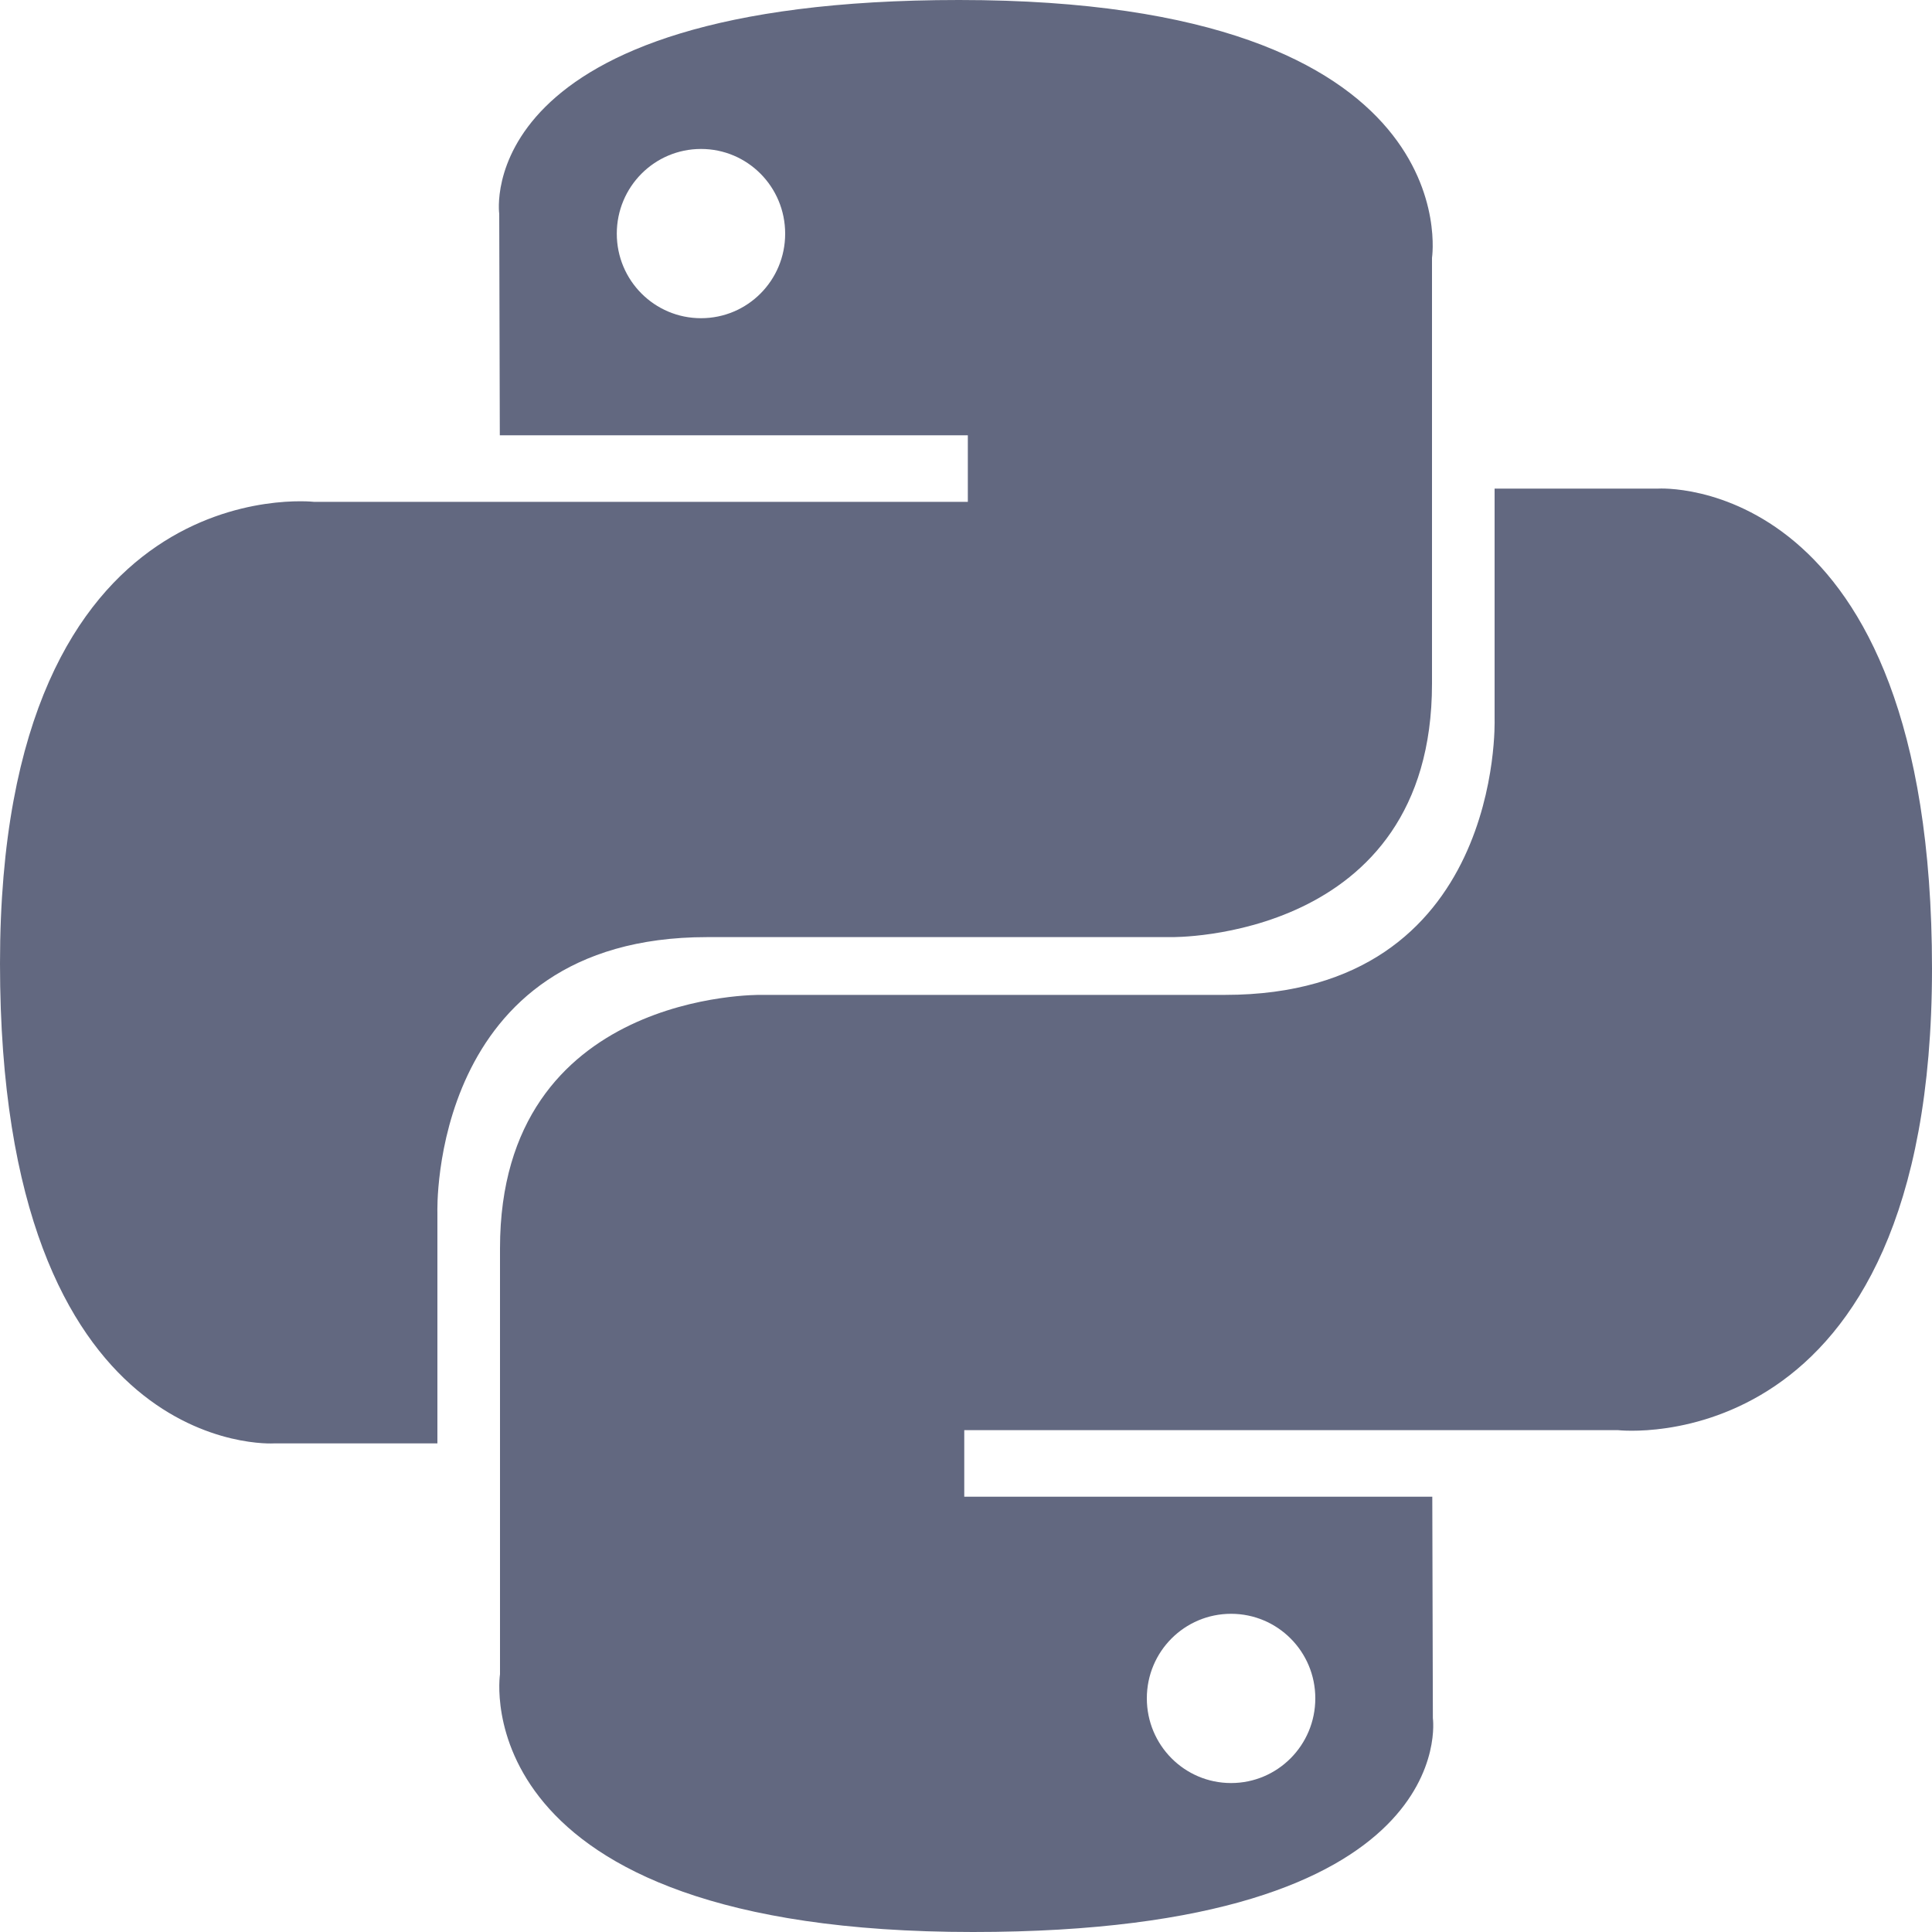
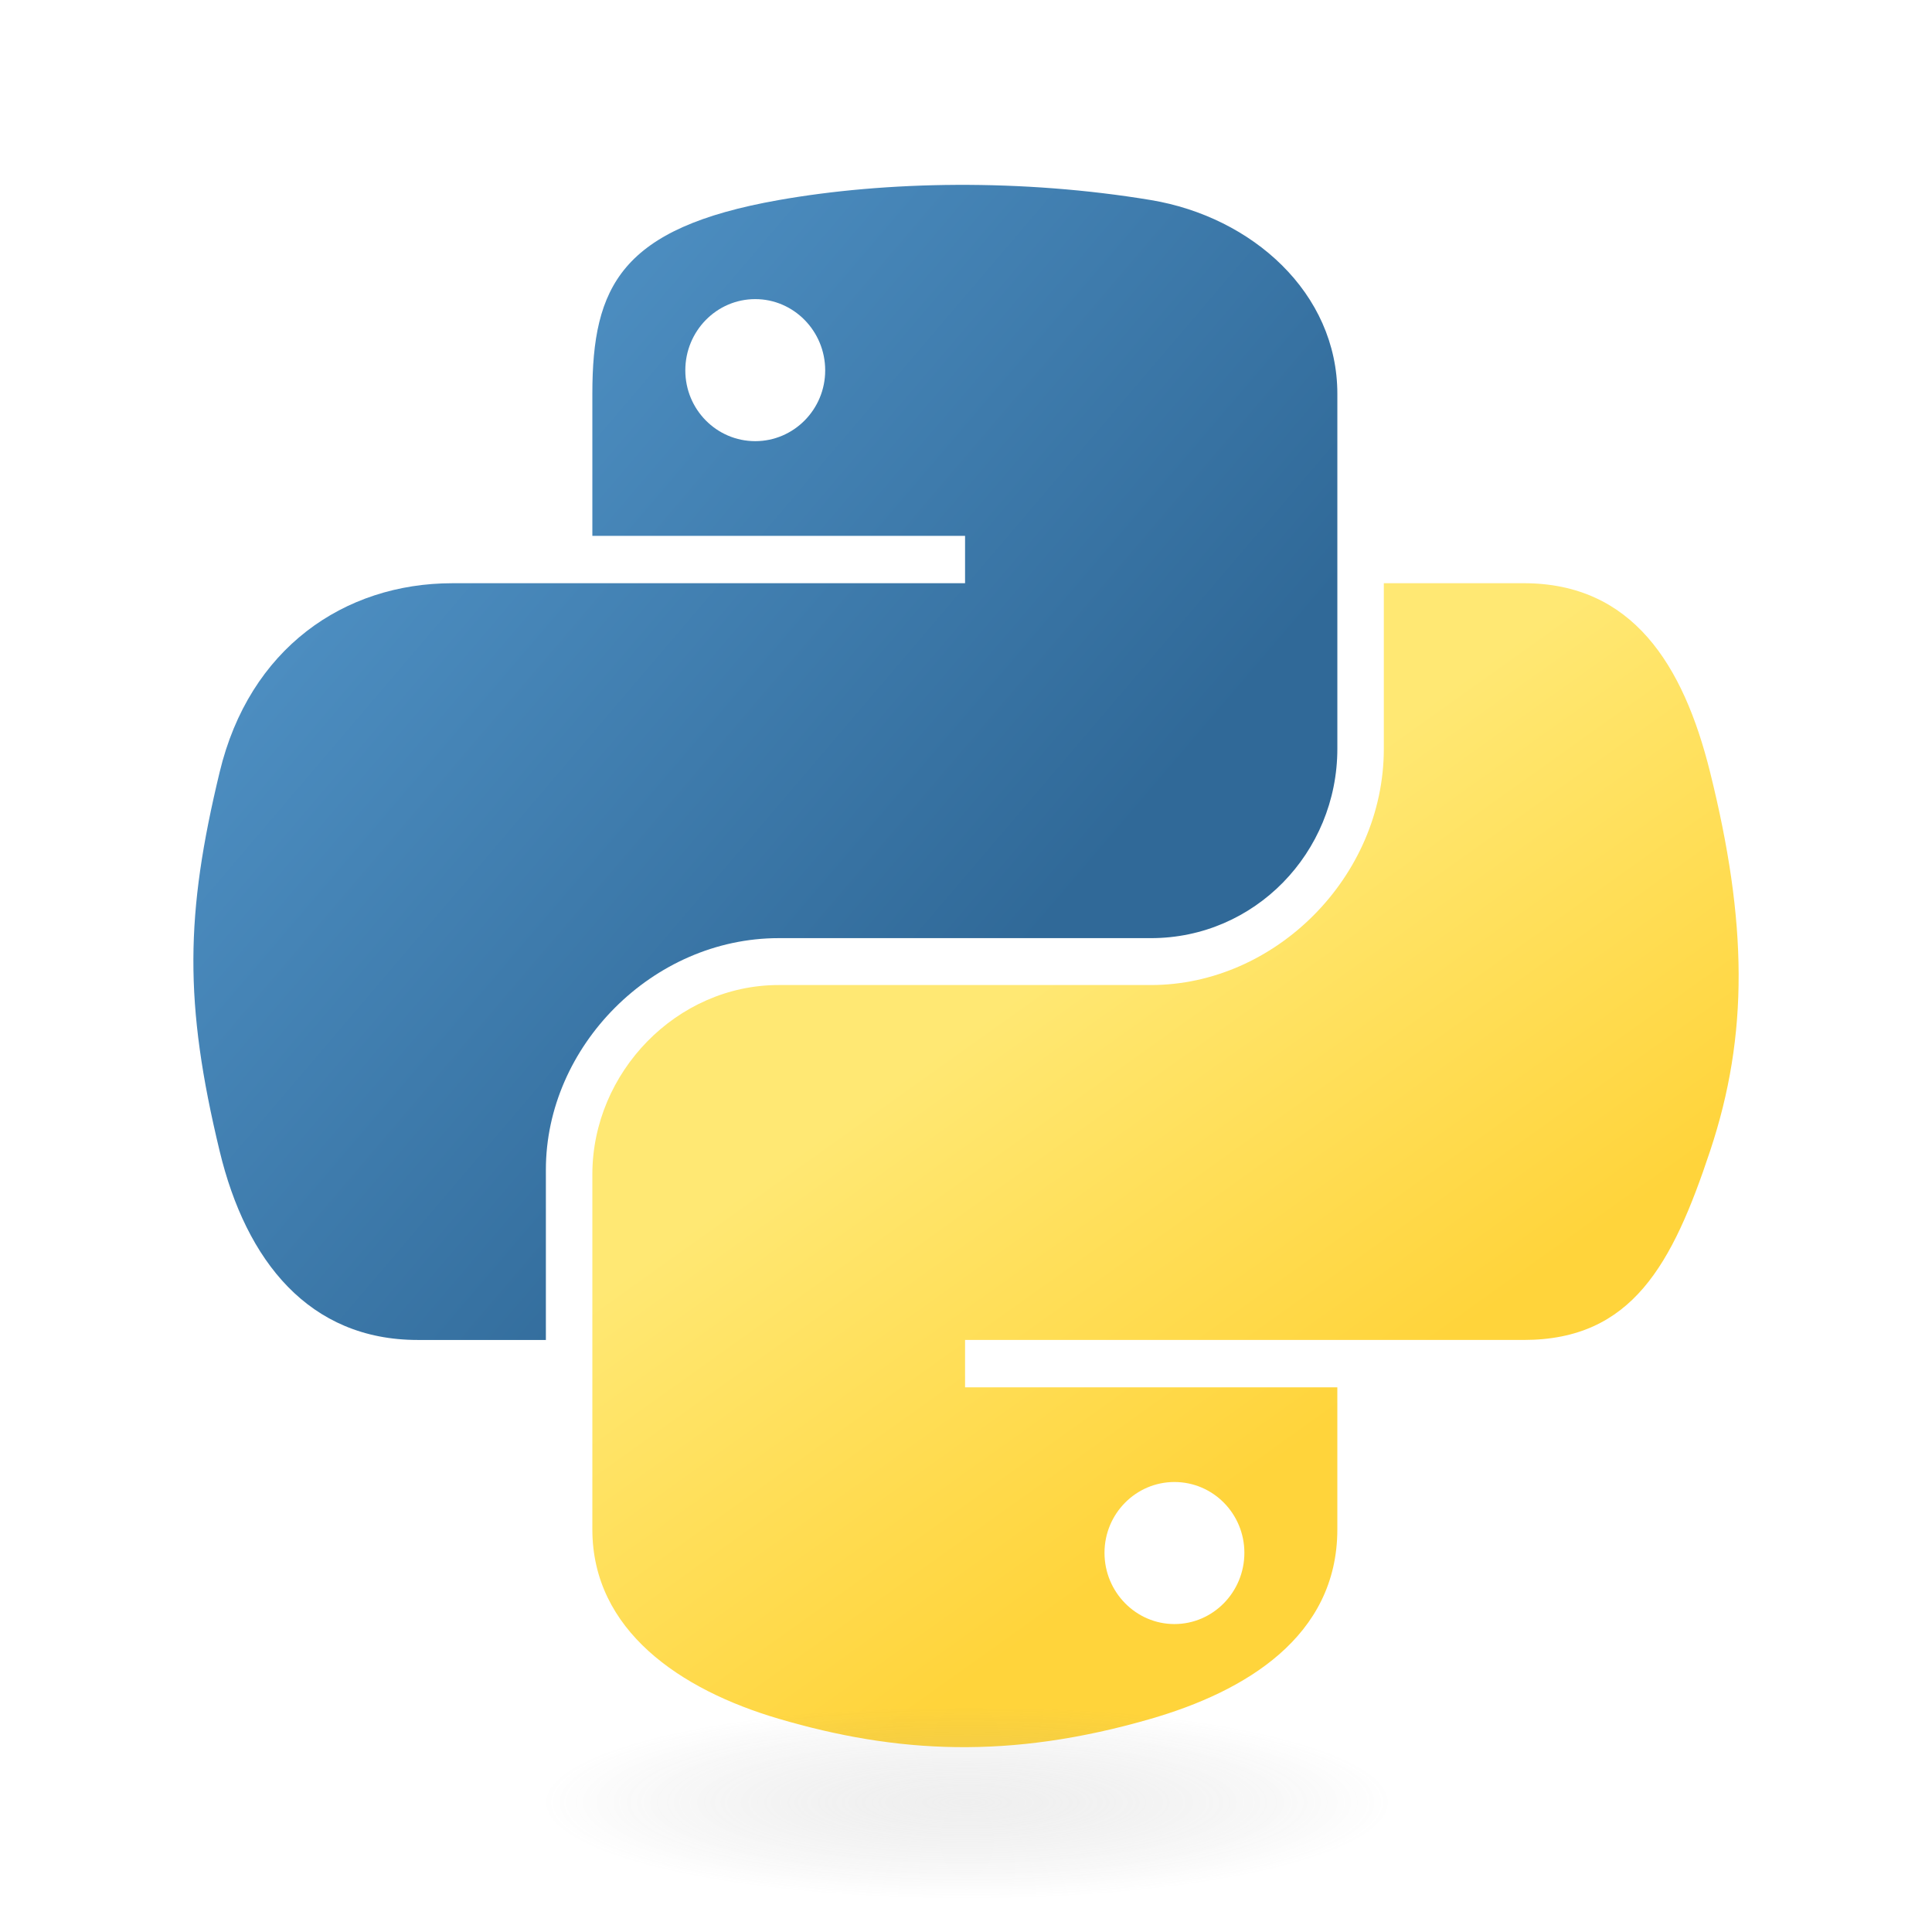
- <svg xmlns="http://www.w3.org/2000/svg" width="800px" height="800px" viewBox="0 0 20 20" version="1.1">
-   <defs>
- 
- </defs>
-   <g id="Page-1" stroke="none" stroke-width="1" fill="none" fill-rule="evenodd">
-     <g id="Dribbble-Light-Preview" transform="translate(-340, -7599)" fill="#626880">
-       <g id="icons" transform="translate(56, 160)">
-         <path d="M296.744,7457.458 C296.262,7457.458 295.872,7457.066 295.872,7456.581 C295.872,7456.097 296.262,7455.706 296.744,7455.706 C297.226,7455.706 297.616,7456.097 297.616,7456.581 C297.616,7457.066 297.226,7457.458 296.744,7457.458 M294.072,7459 C299.15,7459 298.833,7456.786 298.833,7456.786 L298.827,7454.494 L293.982,7454.494 L293.982,7453.805 L300.751,7453.805 C300.751,7453.805 304,7454.176 304,7449.026 C304,7443.876 301.165,7444.058 301.165,7444.058 L299.472,7444.058 L299.472,7446.449 C299.472,7446.449 299.563,7449.299 296.682,7449.299 L291.876,7449.299 C291.876,7449.299 289.176,7449.255 289.176,7451.922 L289.176,7456.331 C289.176,7456.331 288.766,7459 294.072,7459 M291.257,7440.542 C291.739,7440.542 292.128,7440.934 292.128,7441.419 C292.128,7441.903 291.739,7442.294 291.257,7442.294 C290.775,7442.294 290.385,7441.903 290.385,7441.419 C290.385,7440.934 290.775,7440.542 291.257,7440.542 M293.928,7439 C288.851,7439 289.168,7441.214 289.168,7441.214 L289.174,7443.506 L294.019,7443.506 L294.019,7444.195 L287.249,7444.195 C287.249,7444.195 284,7443.824 284,7448.974 C284,7454.124 286.836,7453.942 286.836,7453.942 L288.528,7453.942 L288.528,7451.551 C288.528,7451.551 288.437,7448.701 291.319,7448.701 L296.124,7448.701 C296.124,7448.701 298.824,7448.745 298.824,7446.078 L298.824,7441.669 C298.824,7441.669 299.234,7439 293.928,7439" id="python-[#127]">
- 
- </path>
-       </g>
-     </g>
-   </g>
+ <svg xmlns="http://www.w3.org/2000/svg" viewBox="0 0 128 128">
+   <linearGradient id="python-original-a" gradientUnits="userSpaceOnUse" x1="70.252" y1="1237.476" x2="170.659" y2="1151.089" gradientTransform="matrix(.563 0 0 -.568 -29.215 707.817)">
+     <stop offset="0" stop-color="#5A9FD4" />
+     <stop offset="1" stop-color="#306998" />
+   </linearGradient>
+   <linearGradient id="python-original-b" gradientUnits="userSpaceOnUse" x1="209.474" y1="1098.811" x2="173.62" y2="1149.537" gradientTransform="matrix(.563 0 0 -.568 -29.215 707.817)">
+     <stop offset="0" stop-color="#FFD43B" />
+     <stop offset="1" stop-color="#FFE873" />
+   </linearGradient>
+   <path fill="url(#python-original-a)" d="M63.391 1.988c-4.222.02-8.252.379-11.8 1.007-10.45 1.846-12.346 5.71-12.346 12.837v9.411h24.693v3.137H29.977c-7.176 0-13.46 4.313-15.426 12.521-2.268 9.405-2.368 15.275 0 25.096 1.755 7.311 5.947 12.519 13.124 12.519h8.491V67.234c0-8.151 7.051-15.34 15.426-15.34h24.665c6.866 0 12.346-5.654 12.346-12.548V15.833c0-6.693-5.646-11.72-12.346-12.837-4.244-.706-8.645-1.027-12.866-1.008zM50.037 9.557c2.55 0 4.634 2.117 4.634 4.721 0 2.593-2.083 4.69-4.634 4.69-2.56 0-4.633-2.097-4.633-4.69-.001-2.604 2.073-4.721 4.633-4.721z" transform="translate(0 10.26)" />
+   <path fill="url(#python-original-b)" d="M91.682 28.38v10.966c0 8.5-7.208 15.655-15.426 15.655H51.591c-6.756 0-12.346 5.783-12.346 12.549v23.515c0 6.691 5.818 10.628 12.346 12.547 7.816 2.297 15.312 2.713 24.665 0 6.216-1.801 12.346-5.423 12.346-12.547v-9.412H63.938v-3.138h37.012c7.176 0 9.852-5.005 12.348-12.519 2.578-7.735 2.467-15.174 0-25.096-1.774-7.145-5.161-12.521-12.348-12.521h-9.268zM77.809 87.927c2.561 0 4.634 2.097 4.634 4.692 0 2.602-2.074 4.719-4.634 4.719-2.55 0-4.633-2.117-4.633-4.719 0-2.595 2.083-4.692 4.633-4.692z" transform="translate(0 10.26)" />
+   <radialGradient id="python-original-c" cx="1825.678" cy="444.45" r="26.743" gradientTransform="matrix(0 -.24 -1.055 0 532.979 557.576)" gradientUnits="userSpaceOnUse">
+     <stop offset="0" stop-color="#B8B8B8" stop-opacity=".498" />
+     <stop offset="1" stop-color="#7F7F7F" stop-opacity="0" />
+   </radialGradient>
+   <path opacity=".444" fill="url(#python-original-c)" d="M97.309 119.597c0 3.543-14.816 6.416-33.091 6.416-18.276 0-33.092-2.873-33.092-6.416 0-3.544 14.815-6.417 33.092-6.417 18.275 0 33.091 2.872 33.091 6.417z" />
</svg>
